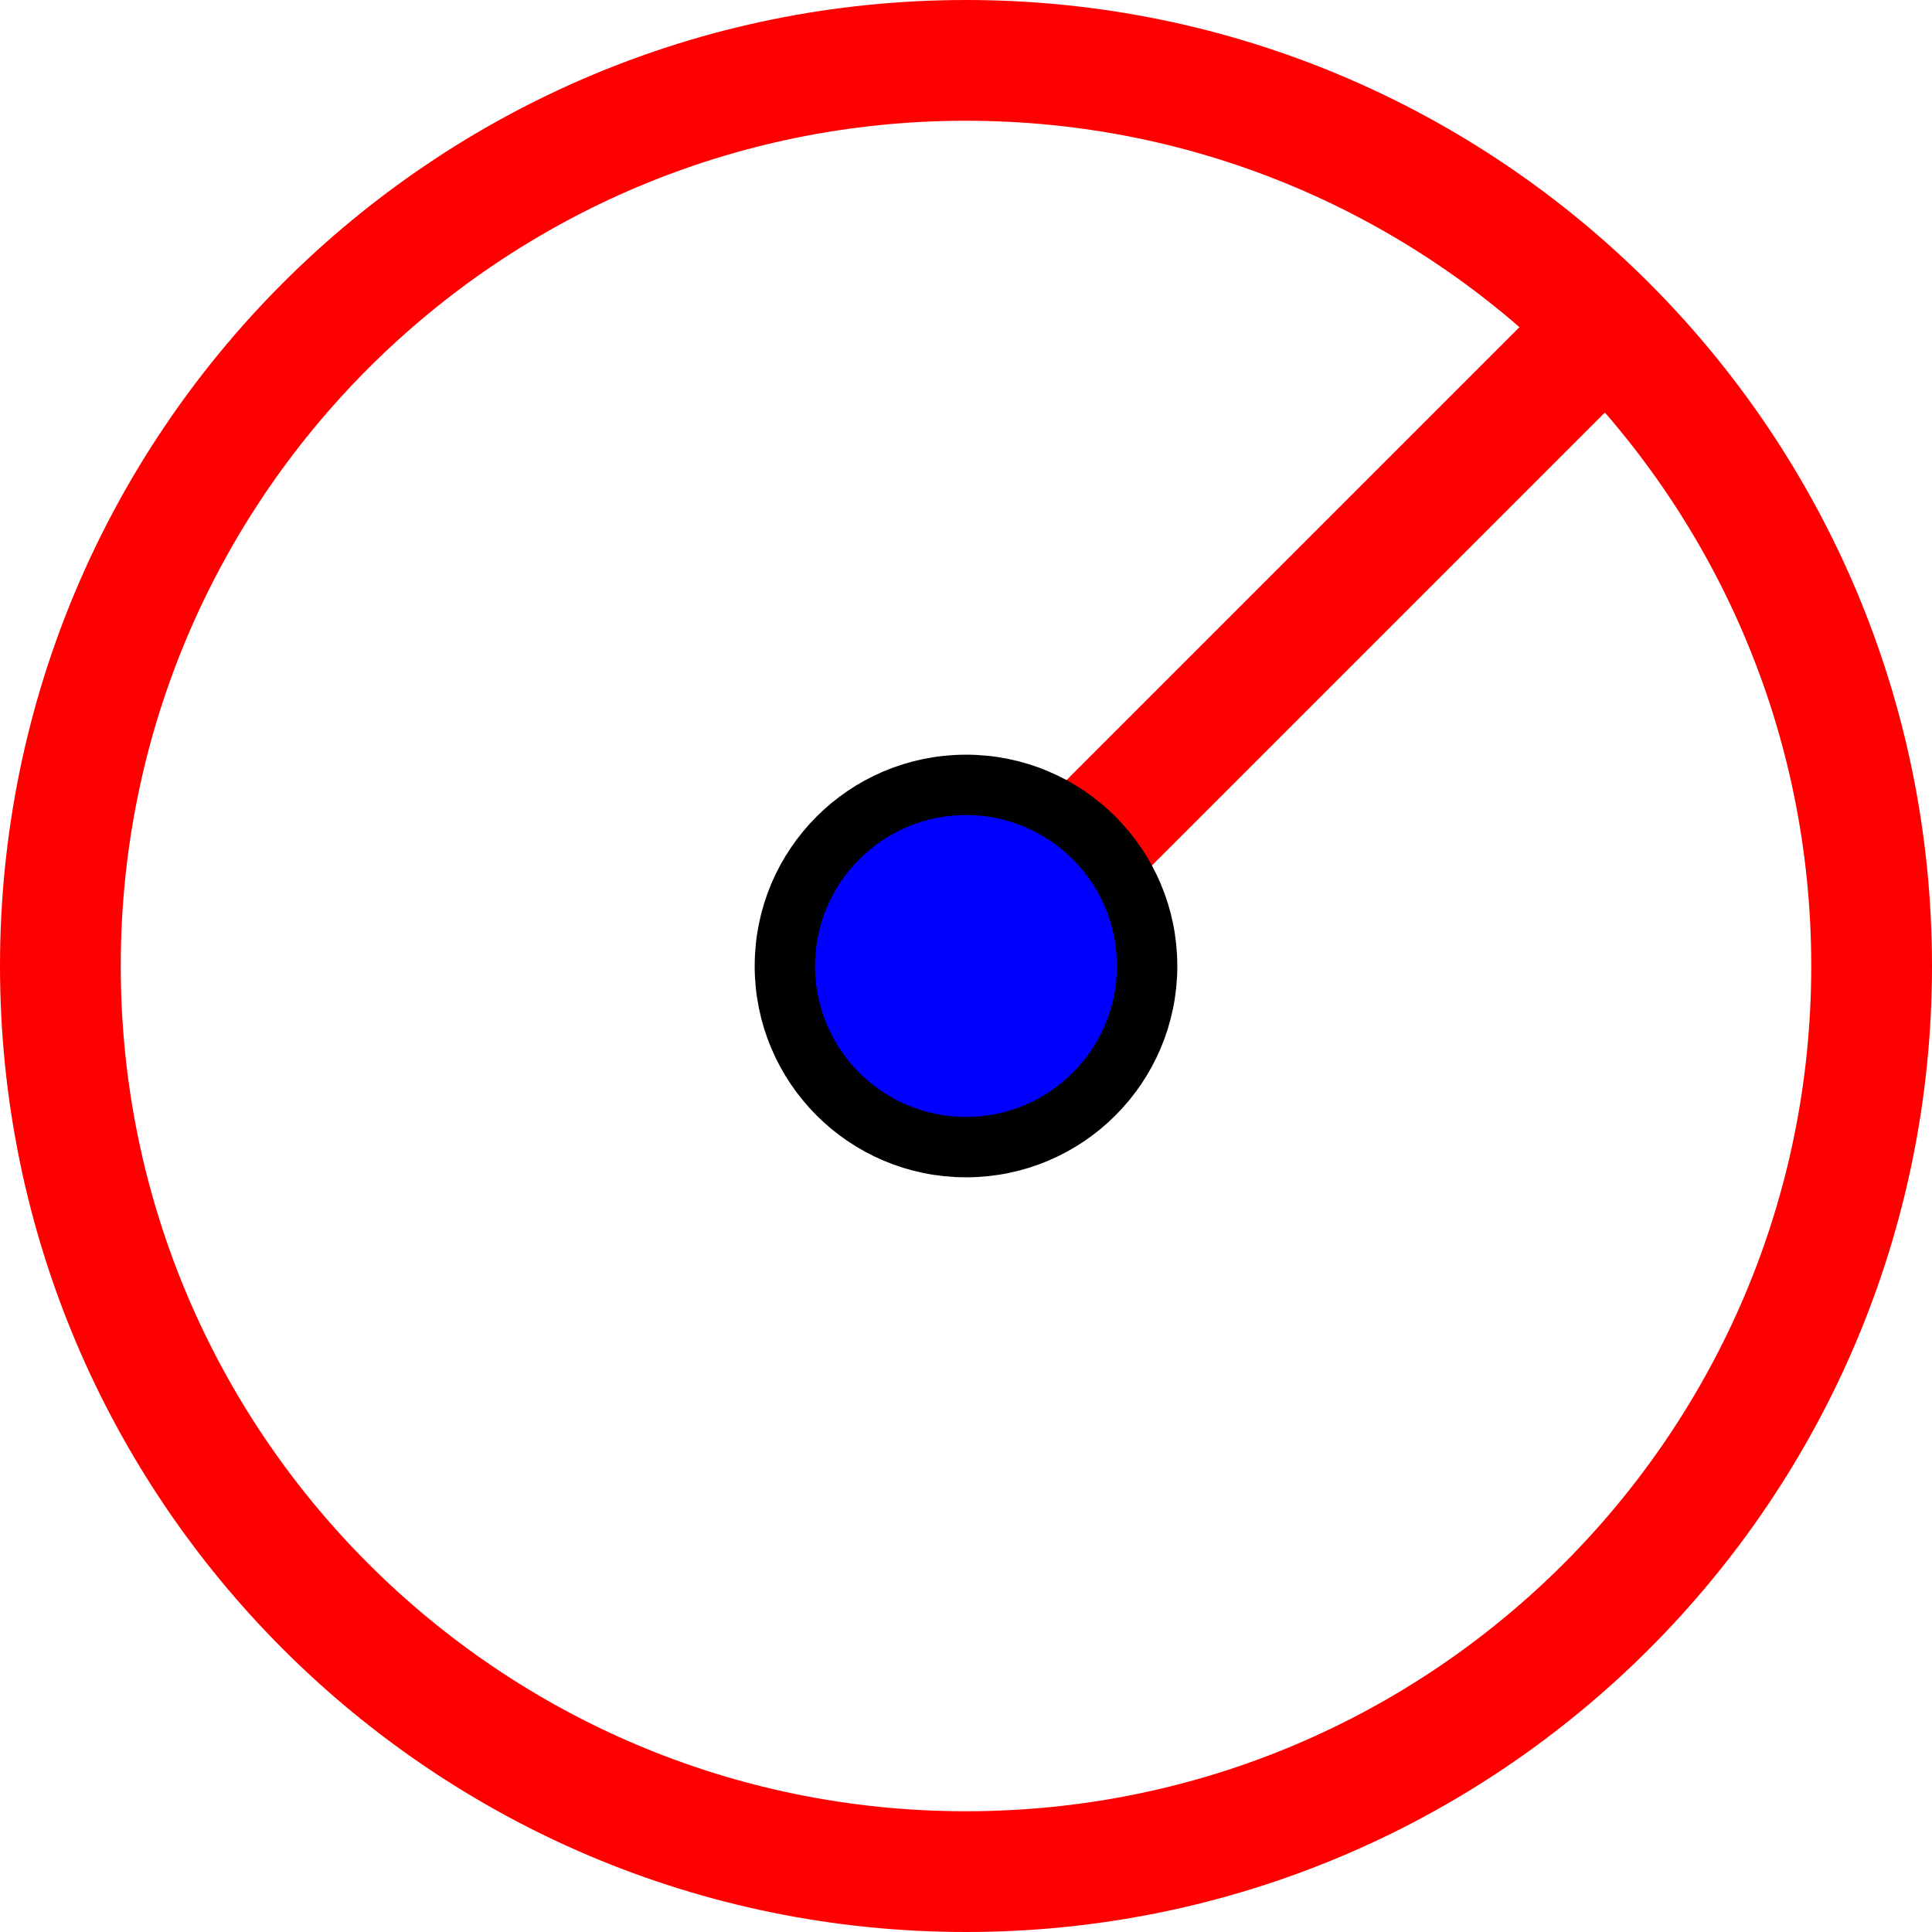
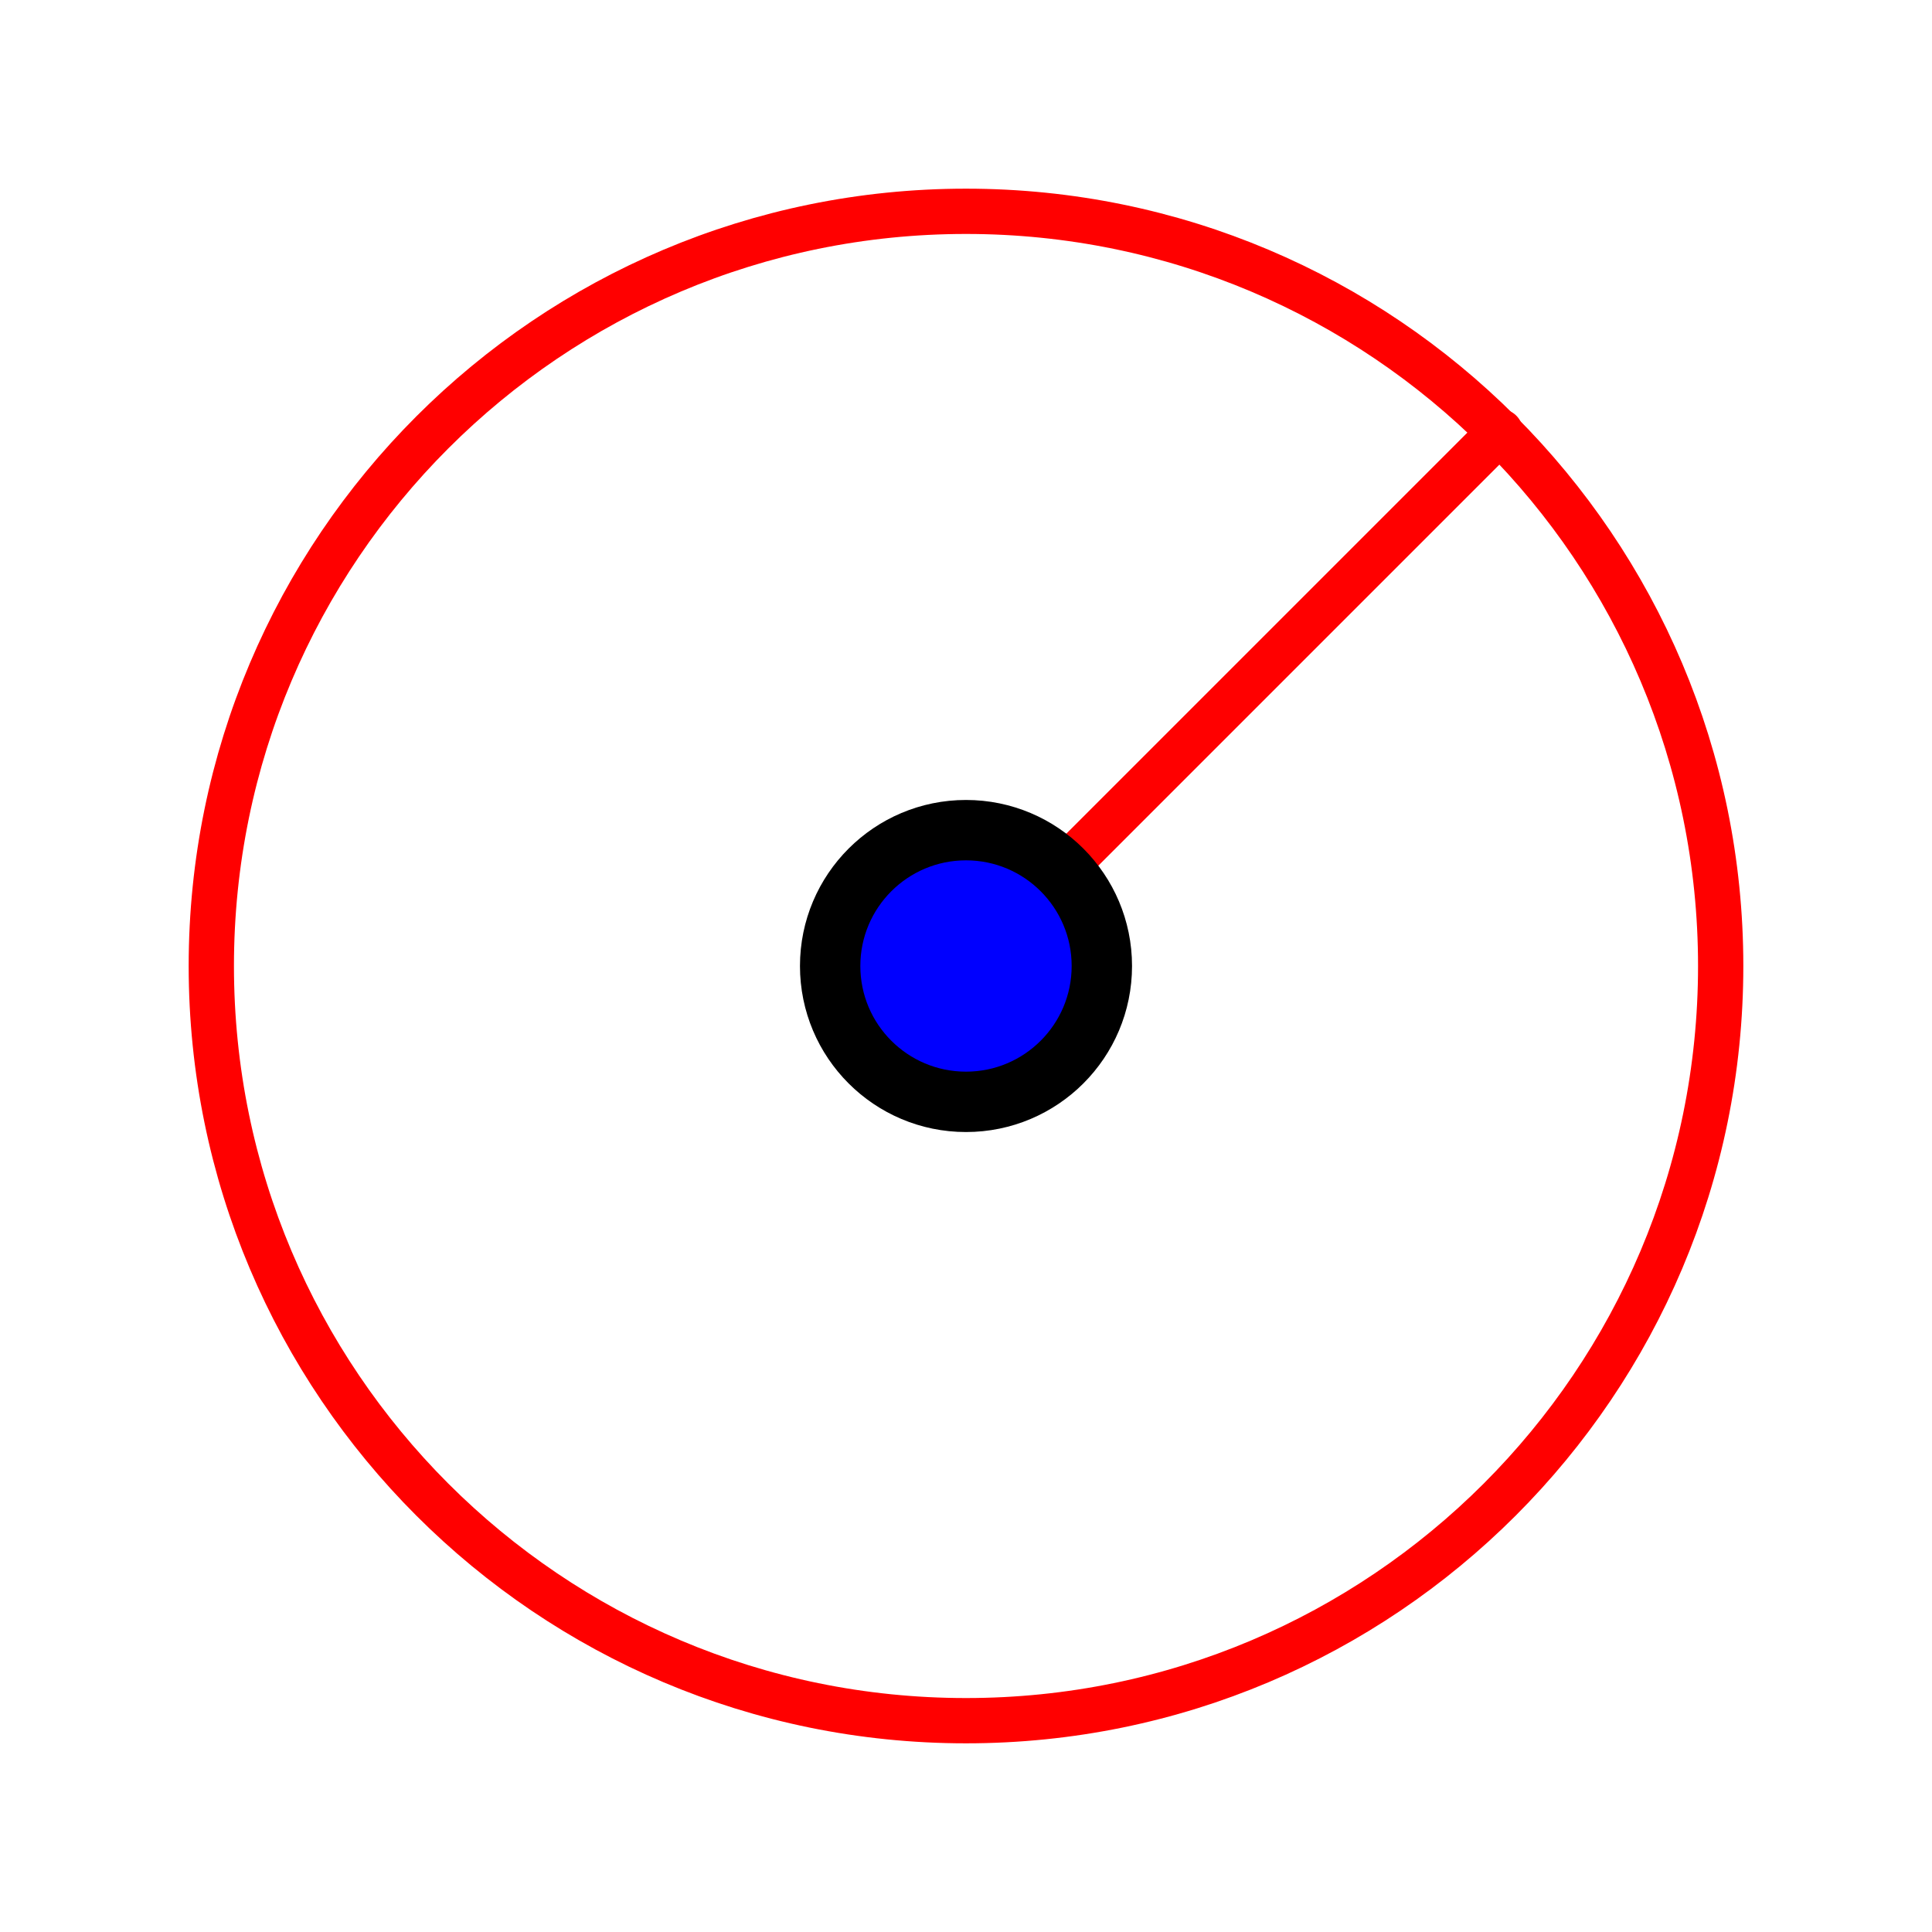
<svg xmlns="http://www.w3.org/2000/svg" width="64" height="64" viewBox="0 0 64 64">
-   <circle cx="32" cy="32" r="30" stroke="#FF0000" stroke-width="4" fill="none" />
-   <line x1="32" y1="32" x2="53.2" y2="10.8" stroke="#FF0000" stroke-width="4" stroke-linecap="round" />
-   <circle cx="32" cy="32" r="6" fill="#0000FF" stroke="#000000" stroke-width="2" />
+   <circle cx="32" cy="32" r="25" stroke="#FF0000" stroke-width="1.5" fill="none" />
+   <line x1="32" y1="32" x2="49.7" y2="14.3" stroke="#FF0000" stroke-width="1.5" stroke-linecap="round" />
+   <circle cx="32" cy="32" r="4.5" fill="#0000FF" stroke="#000000" stroke-width="2" />
</svg>
